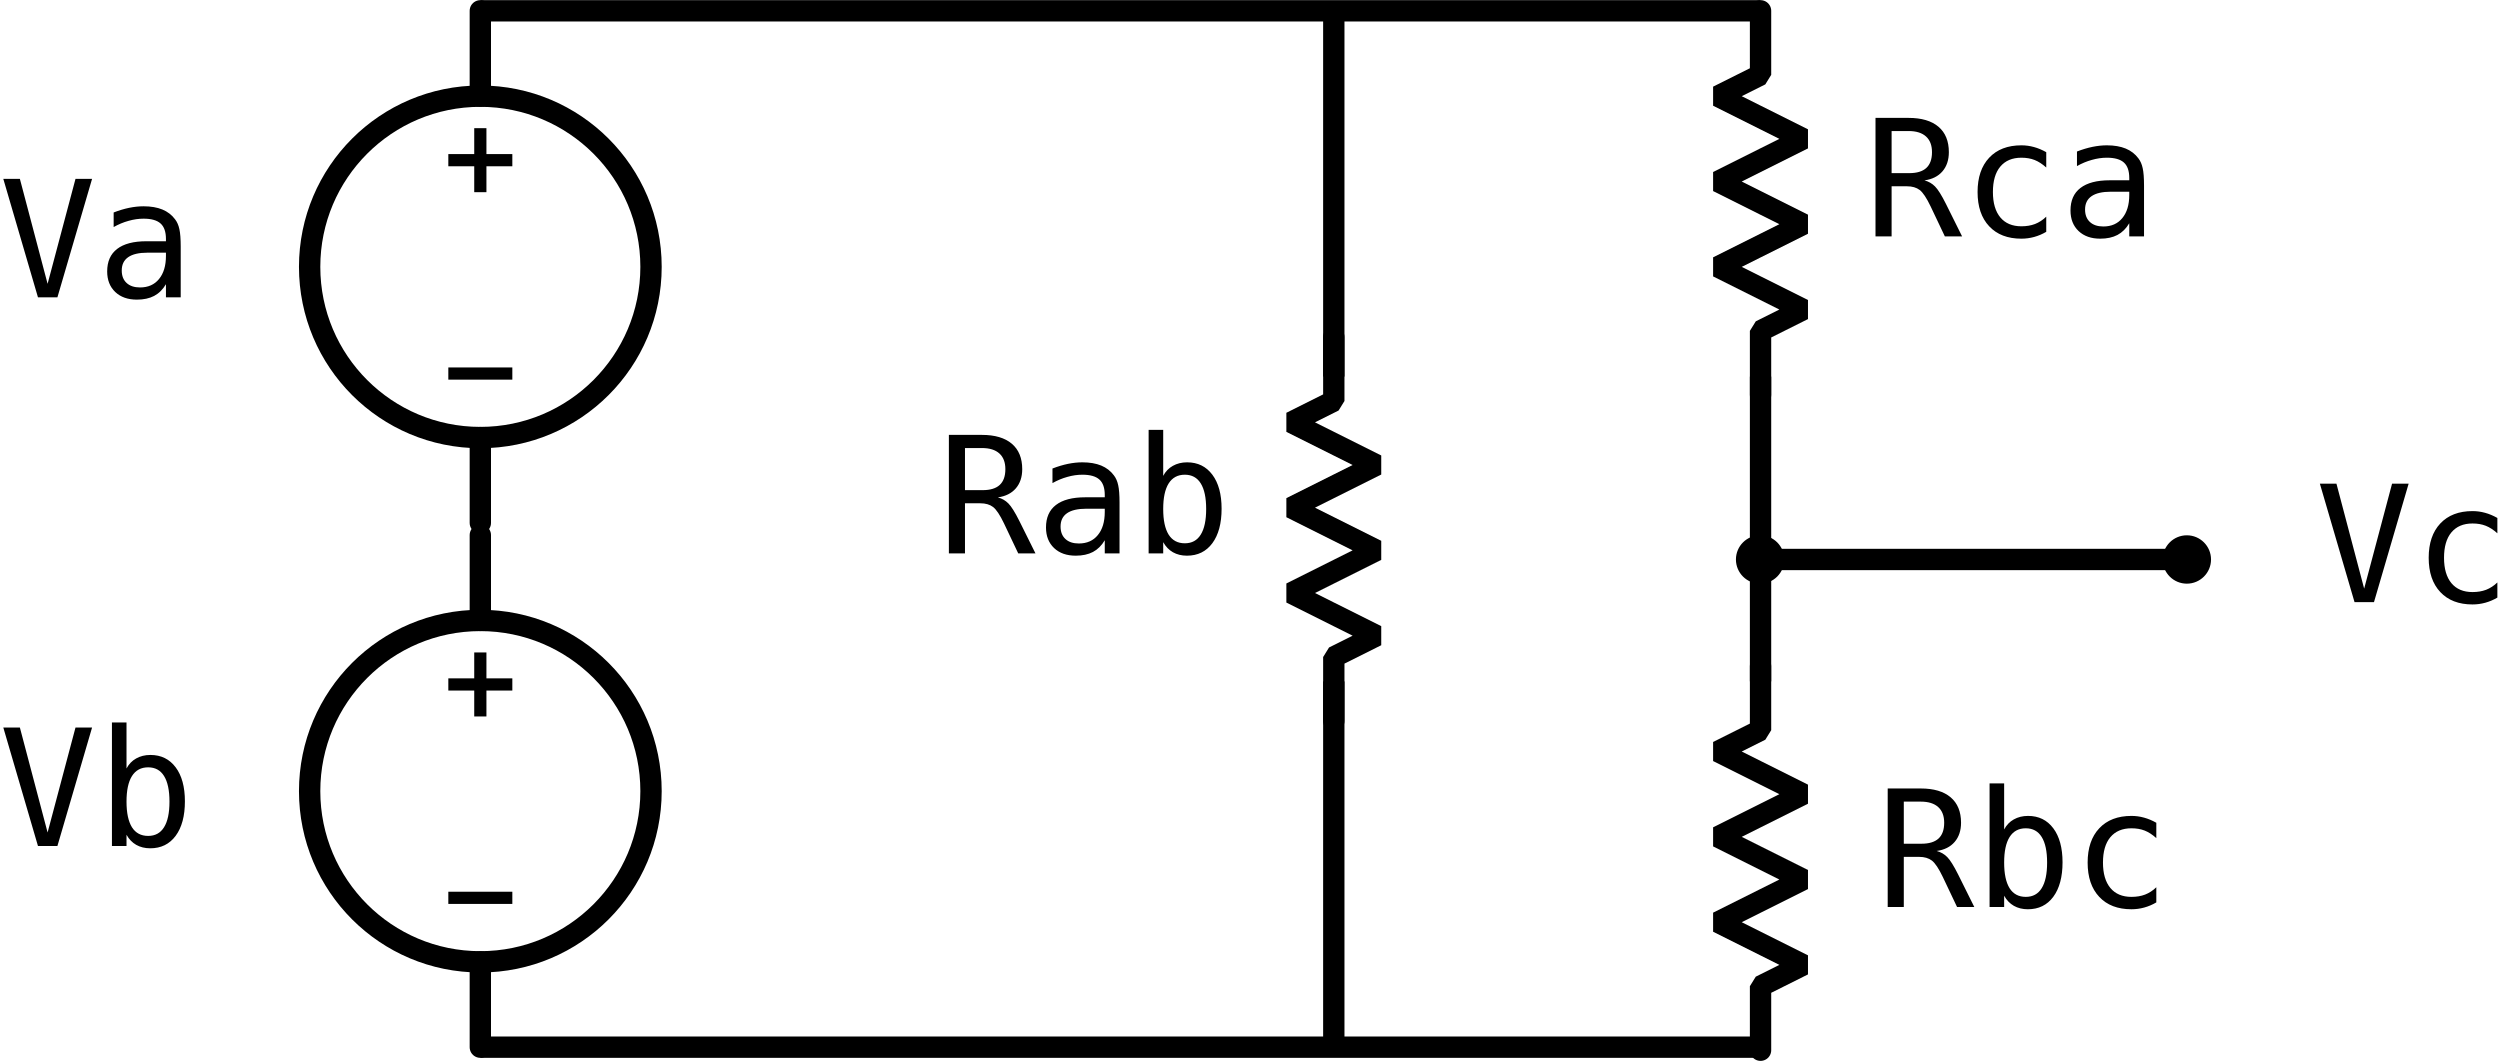
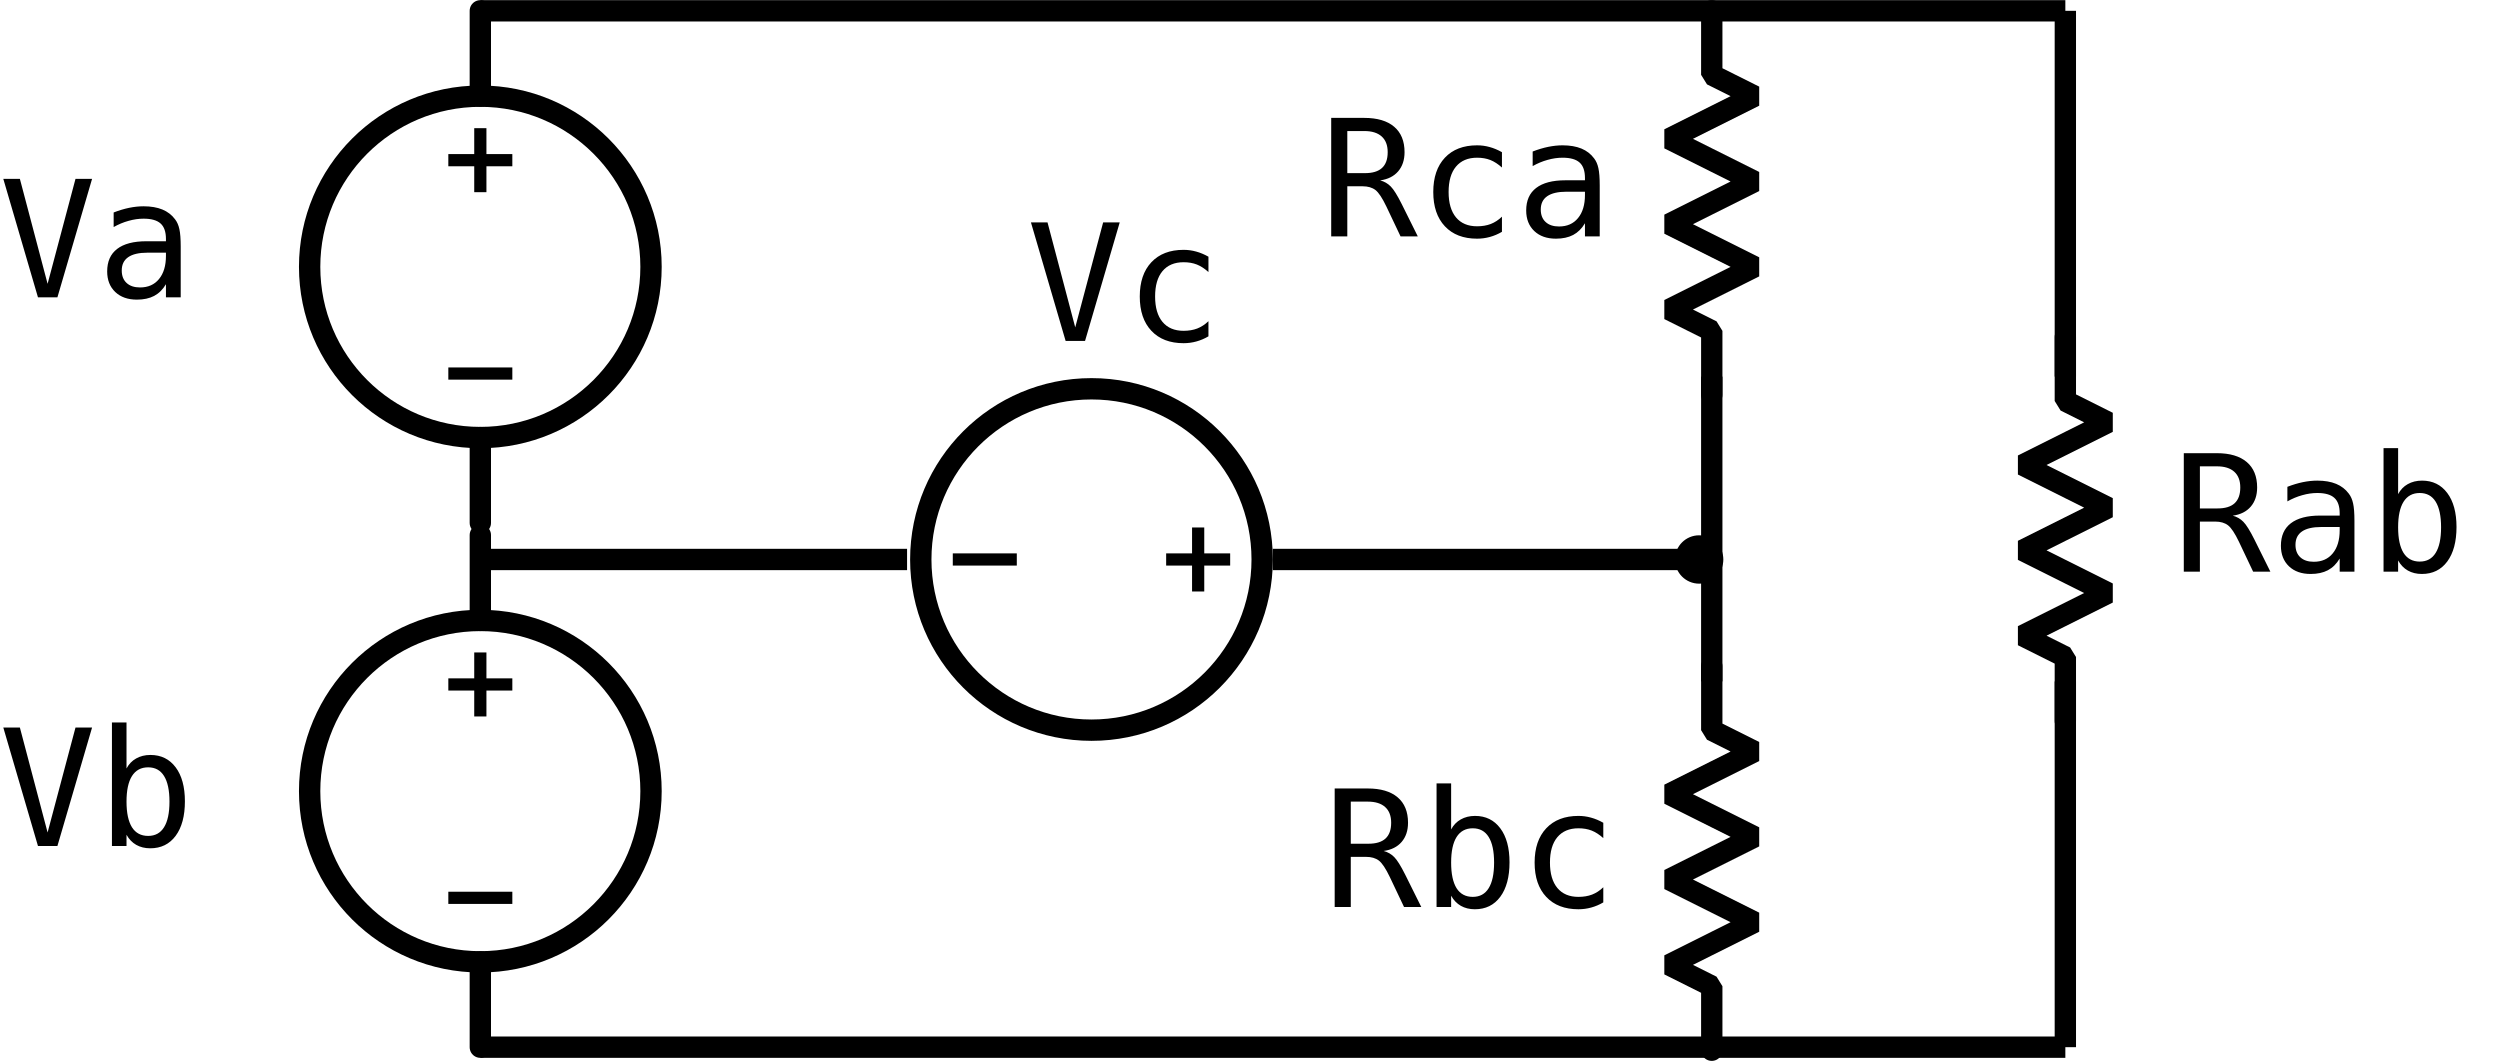
<svg xmlns="http://www.w3.org/2000/svg" width="108.503mm" height="46.051mm" viewBox="0 0 108.503 46.051" version="1.1" id="svg1430">
  <defs id="defs1424">
    <marker orient="auto" refY="0" refX="0" id="DotS" style="overflow:visible">
      <path id="path2461" d="m -2.5,-1 c 0,2.76 -2.24,5 -5,5 -2.76,0 -5,-2.24 -5,-5 0,-2.76 2.24,-5 5,-5 2.76,0 5,2.24 5,5 z" style="fill:#000000;fill-opacity:1;fill-rule:evenodd;stroke:#000000;stroke-width:1pt;stroke-opacity:1" transform="matrix(0.2,0,0,0.2,1.48,0.2)" />
    </marker>
  </defs>
  <g id="layer1" transform="translate(-21.48637,-58.40539)">
-     <path id="path3970" style="fill:none;stroke:#000000;stroke-width:0.926;stroke-linecap:round;stroke-linejoin:bevel;stroke-miterlimit:4;stroke-dasharray:none;stroke-opacity:1" d="m 79.375,89.699 v -2.778 l 1.852,-0.926 -3.704,-1.852 3.704,-1.852 -3.704,-1.852 3.704,-1.852 -3.704,-1.852 1.852,-0.926 v -2.778" />
-     <path style="fill:none;stroke:#000000;stroke-width:0.926;stroke-linecap:butt;stroke-linejoin:miter;stroke-miterlimit:4;stroke-dasharray:none;stroke-opacity:1" d="m 97.896,58.875 h -55.562" id="path2268" />
-     <path style="fill:none;stroke:#000000;stroke-width:0.926;stroke-linecap:butt;stroke-linejoin:miter;stroke-miterlimit:4;stroke-dasharray:none;stroke-opacity:1" d="m 42.333,103.854 h 55.562" id="path2270" />
+     <path id="path3970" style="fill:none;stroke:#000000;stroke-width:0.926;stroke-linecap:round;stroke-linejoin:bevel;stroke-miterlimit:4;stroke-dasharray:none;stroke-opacity:1" d="m 111.125,89.699 v -2.778 l -1.852,-0.926 3.704,-1.852 -3.704,-1.852 3.704,-1.852 -3.704,-1.852 3.704,-1.852 -1.852,-0.926 v -2.778" />
+     <path style="fill:none;stroke:#000000;stroke-width:0.926;stroke-linecap:butt;stroke-linejoin:miter;stroke-miterlimit:4;stroke-dasharray:none;stroke-opacity:1" d="M 111.125,58.875 42.333,58.875" id="path2268" />
+     <path style="fill:none;stroke:#000000;stroke-width:0.926;stroke-linecap:butt;stroke-linejoin:miter;stroke-miterlimit:4;stroke-dasharray:none;stroke-opacity:1" d="m 42.333,103.854 68.792,0" id="path2270" />
    <g transform="matrix(0.2645833,0,0,0.2645833,27.51667,-8.703988)" id="g2769">
      <circle style="opacity:1;fill:none;fill-opacity:1;fill-rule:nonzero;stroke:#000000;stroke-width:3.5;stroke-linecap:square;stroke-linejoin:round;stroke-miterlimit:4;stroke-dasharray:none;stroke-dashoffset:0;stroke-opacity:1" id="circle1800" cx="56" cy="297.417" r="28" />
      <path id="path1820" d="m 56,325.417 v 14" style="opacity:1;fill:none;fill-opacity:1;fill-rule:nonzero;stroke:#000000;stroke-width:3.5;stroke-linecap:round;stroke-linejoin:miter;stroke-miterlimit:4;stroke-dasharray:none;stroke-dashoffset:0;stroke-opacity:1" />
      <path id="path1822" d="m 56,269.417 v -14" style="opacity:1;fill:none;fill-opacity:1;fill-rule:nonzero;stroke:#000000;stroke-width:3.5;stroke-linecap:round;stroke-linejoin:miter;stroke-miterlimit:4;stroke-dasharray:none;stroke-dashoffset:0;stroke-opacity:1" />
      <path id="path1836" d="M 61.25,279.917 H 50.75" style="fill:none;stroke:#000000;stroke-width:2px;stroke-linecap:butt;stroke-linejoin:miter;stroke-opacity:1" />
      <path id="path1838" d="m 56,285.167 v -10.5" style="fill:none;stroke:#000000;stroke-width:2px;stroke-linecap:butt;stroke-linejoin:miter;stroke-opacity:1" />
      <path style="fill:none;stroke:#000000;stroke-width:2px;stroke-linecap:butt;stroke-linejoin:miter;stroke-opacity:1" d="M 61.25,314.917 H 50.75" id="path1852" />
      <text id="text1856" y="302.417" x="-23" style="font-style:normal;font-variant:normal;font-weight:normal;font-stretch:normal;font-size:26.667px;line-height:28px;font-family:'DejaVu Sans Mono';-inkscape-font-specification:'DejaVu Sans Mono';text-align:start;letter-spacing:0px;word-spacing:0px;writing-mode:lr-tb;text-anchor:start;fill:#000000;fill-opacity:1;stroke:none;stroke-width:1px;stroke-linecap:butt;stroke-linejoin:miter;stroke-opacity:1" xml:space="preserve">
        <tspan y="302.417" x="-23" id="tspan1854">Va</tspan>
      </text>
-       <text id="text1856-8" y="292.417" x="283" style="font-style:normal;font-variant:normal;font-weight:normal;font-stretch:normal;font-size:26.667px;line-height:28px;font-family:'DejaVu Sans Mono';-inkscape-font-specification:'DejaVu Sans Mono';text-align:start;letter-spacing:0px;word-spacing:0px;writing-mode:lr-tb;text-anchor:start;fill:#000000;fill-opacity:1;stroke:none;stroke-width:1px;stroke-linecap:butt;stroke-linejoin:miter;stroke-opacity:1" xml:space="preserve">
-         <tspan y="292.417" x="283" id="tspan1854-8">Rca</tspan>
+       <text id="text1856-8" y="292.417" x="193.714" style="font-style:normal;font-variant:normal;font-weight:normal;font-stretch:normal;font-size:26.667px;line-height:28px;font-family:'DejaVu Sans Mono';-inkscape-font-specification:'DejaVu Sans Mono';text-align:start;letter-spacing:0px;word-spacing:0px;writing-mode:lr-tb;text-anchor:start;fill:#000000;fill-opacity:1;stroke:none;stroke-width:1px;stroke-linecap:butt;stroke-linejoin:miter;stroke-opacity:1" xml:space="preserve">
+         <tspan y="292.417" x="193.714" id="tspan1854-8">Rca</tspan>
      </text>
-       <text id="text1856-58" y="352.417" x="357" style="font-style:normal;font-variant:normal;font-weight:normal;font-stretch:normal;font-size:26.667px;line-height:28px;font-family:'DejaVu Sans Mono';-inkscape-font-specification:'DejaVu Sans Mono';text-align:start;letter-spacing:0px;word-spacing:0px;writing-mode:lr-tb;text-anchor:start;fill:#000000;fill-opacity:1;stroke:none;stroke-width:1px;stroke-linecap:butt;stroke-linejoin:miter;stroke-opacity:1" xml:space="preserve">
-         <tspan y="352.417" x="357" id="tspan1854-9">Vc</tspan>
+       <text id="text1856-58" y="309.56" x="145.571" style="font-style:normal;font-variant:normal;font-weight:normal;font-stretch:normal;font-size:26.667px;line-height:28px;font-family:'DejaVu Sans Mono';-inkscape-font-specification:'DejaVu Sans Mono';text-align:start;letter-spacing:0px;word-spacing:0px;writing-mode:lr-tb;text-anchor:start;fill:#000000;fill-opacity:1;stroke:none;stroke-width:1px;stroke-linecap:butt;stroke-linejoin:miter;stroke-opacity:1" xml:space="preserve">
+         <tspan y="309.56" x="145.571" id="tspan1854-9">Vc</tspan>
      </text>
+       <g id="g3966" transform="translate(316.25,-1.999991)">
+         <circle transform="rotate(90)" r="28" cy="160" cx="347.417" id="circle1800-6" style="opacity:1;fill:none;fill-opacity:1;fill-rule:nonzero;stroke:#000000;stroke-width:3.5;stroke-linecap:square;stroke-linejoin:round;stroke-miterlimit:4;stroke-dasharray:none;stroke-dashoffset:0;stroke-opacity:1" />
+         <path style="fill:none;stroke:#000000;stroke-width:2px;stroke-linecap:butt;stroke-linejoin:miter;stroke-opacity:1" d="m -142.5,352.667 v -10.5" id="path1836-00" />
+         <path style="fill:none;stroke:#000000;stroke-width:2px;stroke-linecap:butt;stroke-linejoin:miter;stroke-opacity:1" d="m -147.75,347.417 h 10.5" id="path1838-8" />
+         <path id="path1852-8" d="m -172.25,347.417 h -10.5" style="fill:none;stroke:#000000;stroke-width:2px;stroke-linecap:butt;stroke-linejoin:miter;stroke-opacity:1" />
+       </g>
+       <path style="fill:none;stroke:#000000;stroke-width:3.5;stroke-linecap:butt;stroke-linejoin:miter;stroke-opacity:1;stroke-miterlimit:4;stroke-dasharray:none;marker-end:url(#DotS)" d="m 186,345.417 h 70" id="path4781" />
    </g>
    <g transform="matrix(0.2645833,0,0,0.2645833,27.51667,14.05018)" id="g2769-9">
      <circle style="opacity:1;fill:none;fill-opacity:1;fill-rule:nonzero;stroke:#000000;stroke-width:3.5;stroke-linecap:square;stroke-linejoin:round;stroke-miterlimit:4;stroke-dasharray:none;stroke-dashoffset:0;stroke-opacity:1" id="circle1800-2" cx="56" cy="297.417" r="28" />
      <path id="path1820-6" d="m 56,325.417 v 14" style="opacity:1;fill:none;fill-opacity:1;fill-rule:nonzero;stroke:#000000;stroke-width:3.5;stroke-linecap:round;stroke-linejoin:miter;stroke-miterlimit:4;stroke-dasharray:none;stroke-dashoffset:0;stroke-opacity:1" />
      <path id="path1822-6" d="m 56,269.417 v -14" style="opacity:1;fill:none;fill-opacity:1;fill-rule:nonzero;stroke:#000000;stroke-width:3.5;stroke-linecap:round;stroke-linejoin:miter;stroke-miterlimit:4;stroke-dasharray:none;stroke-dashoffset:0;stroke-opacity:1" />
      <path id="path1836-0" d="M 61.25,279.917 H 50.75" style="fill:none;stroke:#000000;stroke-width:2px;stroke-linecap:butt;stroke-linejoin:miter;stroke-opacity:1" />
      <path id="path1838-4" d="m 56,285.167 v -10.5" style="fill:none;stroke:#000000;stroke-width:2px;stroke-linecap:butt;stroke-linejoin:miter;stroke-opacity:1" />
      <path style="fill:none;stroke:#000000;stroke-width:2px;stroke-linecap:butt;stroke-linejoin:miter;stroke-opacity:1" d="M 61.25,314.917 H 50.75" id="path1852-7" />
      <text id="text1856-5" y="306.417" x="-23" style="font-style:normal;font-variant:normal;font-weight:normal;font-stretch:normal;font-size:26.667px;line-height:28px;font-family:'DejaVu Sans Mono';-inkscape-font-specification:'DejaVu Sans Mono';text-align:start;letter-spacing:0px;word-spacing:0px;writing-mode:lr-tb;text-anchor:start;fill:#000000;fill-opacity:1;stroke:none;stroke-width:1px;stroke-linecap:butt;stroke-linejoin:miter;stroke-opacity:1" xml:space="preserve">
        <tspan y="306.417" x="-23" id="tspan1854-0">Vb</tspan>
      </text>
-       <path style="fill:none;stroke:#000000;stroke-width:3.5;stroke-linecap:butt;stroke-linejoin:miter;stroke-miterlimit:4;stroke-dasharray:none;stroke-opacity:1;marker-start:url(#DotS);marker-end:url(#DotS)" d="m 266,259.417 h 70" id="path2392" />
-       <text id="text1856-6" y="258.417" x="131" style="font-style:normal;font-variant:normal;font-weight:normal;font-stretch:normal;font-size:26.667px;line-height:28px;font-family:'DejaVu Sans Mono';-inkscape-font-specification:'DejaVu Sans Mono';text-align:start;letter-spacing:0px;word-spacing:0px;writing-mode:lr-tb;text-anchor:start;fill:#000000;fill-opacity:1;stroke:none;stroke-width:1px;stroke-linecap:butt;stroke-linejoin:miter;stroke-opacity:1" xml:space="preserve">
-         <tspan y="258.417" x="131" id="tspan1854-1">Rab</tspan>
+       <text id="text1856-6" y="261.417" x="333.571" style="font-style:normal;font-variant:normal;font-weight:normal;font-stretch:normal;font-size:26.667px;line-height:28px;font-family:'DejaVu Sans Mono';-inkscape-font-specification:'DejaVu Sans Mono';text-align:start;letter-spacing:0px;word-spacing:0px;writing-mode:lr-tb;text-anchor:start;fill:#000000;fill-opacity:1;stroke:none;stroke-width:1px;stroke-linecap:butt;stroke-linejoin:miter;stroke-opacity:1" xml:space="preserve">
+         <tspan y="261.417" x="333.571" id="tspan1854-1">Rab</tspan>
      </text>
-       <text id="text1856-7" y="316.417" x="285" style="font-style:normal;font-variant:normal;font-weight:normal;font-stretch:normal;font-size:26.667px;line-height:28px;font-family:'DejaVu Sans Mono';-inkscape-font-specification:'DejaVu Sans Mono';text-align:start;letter-spacing:0px;word-spacing:0px;writing-mode:lr-tb;text-anchor:start;fill:#000000;fill-opacity:1;stroke:none;stroke-width:1px;stroke-linecap:butt;stroke-linejoin:miter;stroke-opacity:1" xml:space="preserve">
-         <tspan y="316.417" x="285" id="tspan1854-5">Rbc</tspan>
+       <text id="text1856-7" y="316.417" x="194.286" style="font-style:normal;font-variant:normal;font-weight:normal;font-stretch:normal;font-size:26.667px;line-height:28px;font-family:'DejaVu Sans Mono';-inkscape-font-specification:'DejaVu Sans Mono';text-align:start;letter-spacing:0px;word-spacing:0px;writing-mode:lr-tb;text-anchor:start;fill:#000000;fill-opacity:1;stroke:none;stroke-width:1px;stroke-linecap:butt;stroke-linejoin:miter;stroke-opacity:1" xml:space="preserve">
+         <tspan y="316.417" x="194.286" id="tspan1854-5">Rbc</tspan>
      </text>
+       <path style="fill:none;stroke:#000000;stroke-width:3.5;stroke-linecap:butt;stroke-linejoin:miter;stroke-opacity:1;stroke-miterlimit:4;stroke-dasharray:none" d="M 56,259.417 H 126" id="path3968" />
    </g>
-     <path id="path3970-9" style="fill:none;stroke:#000000;stroke-width:0.926;stroke-linecap:round;stroke-linejoin:bevel;stroke-miterlimit:4;stroke-dasharray:none;stroke-opacity:1" d="m 97.896,75.544 v -2.778 l 1.852,-0.926 -3.704,-1.852 3.704,-1.852 -3.704,-1.852 3.704,-1.852 -3.704,-1.852 1.852,-0.926 V 58.875" />
-     <path id="path3970-9-5" style="fill:none;stroke:#000000;stroke-width:0.926;stroke-linecap:round;stroke-linejoin:bevel;stroke-miterlimit:4;stroke-dasharray:none;stroke-opacity:1" d="m 97.896,103.986 v -2.778 l 1.852,-0.926 -3.704,-1.852 3.704,-1.852 -3.704,-1.852 3.704,-1.852 -3.704,-1.852 1.852,-0.926 v -2.778" />
-     <path style="fill:none;stroke:#000000;stroke-width:0.926;stroke-linecap:butt;stroke-linejoin:miter;stroke-miterlimit:4;stroke-dasharray:none;stroke-opacity:1" d="m 79.375,74.75 -10e-7,-15.875" id="path2382" />
-     <path style="fill:none;stroke:#000000;stroke-width:0.926;stroke-linecap:butt;stroke-linejoin:miter;stroke-miterlimit:4;stroke-dasharray:none;stroke-opacity:1" d="M 79.375,103.854 79.375,87.979" id="path2384" />
-     <path style="fill:none;stroke:#000000;stroke-width:0.926;stroke-linecap:butt;stroke-linejoin:miter;stroke-miterlimit:4;stroke-dasharray:none;stroke-opacity:1" d="M 97.896,74.75 V 87.979" id="path2386" />
+     <path id="path3970-9" style="fill:none;stroke:#000000;stroke-width:0.926;stroke-linecap:round;stroke-linejoin:bevel;stroke-miterlimit:4;stroke-dasharray:none;stroke-opacity:1" d="M 95.779,75.544 V 72.766 L 93.927,71.84 97.631,69.987 93.927,68.135 97.631,66.283 93.927,64.431 97.631,62.579 95.779,61.653 V 58.875" />
+     <path id="path3970-9-5" style="fill:none;stroke:#000000;stroke-width:0.926;stroke-linecap:round;stroke-linejoin:bevel;stroke-miterlimit:4;stroke-dasharray:none;stroke-opacity:1" d="m 95.779,103.986 v -2.778 l -1.852,-0.926 3.704,-1.852 -3.704,-1.852 3.704,-1.852 -3.704,-1.852 3.704,-1.852 -1.852,-0.926 v -2.778" />
+     <path style="fill:none;stroke:#000000;stroke-width:0.926;stroke-linecap:butt;stroke-linejoin:miter;stroke-miterlimit:4;stroke-dasharray:none;stroke-opacity:1" d="M 111.125,74.75 V 58.875" id="path2382" />
+     <path style="fill:none;stroke:#000000;stroke-width:0.926;stroke-linecap:butt;stroke-linejoin:miter;stroke-miterlimit:4;stroke-dasharray:none;stroke-opacity:1" d="M 111.125,103.854 V 87.979" id="path2384" />
+     <path style="fill:none;stroke:#000000;stroke-width:0.926;stroke-linecap:butt;stroke-linejoin:miter;stroke-miterlimit:4;stroke-dasharray:none;stroke-opacity:1" d="M 95.779,74.75 V 87.979" id="path2386" />
  </g>
</svg>
